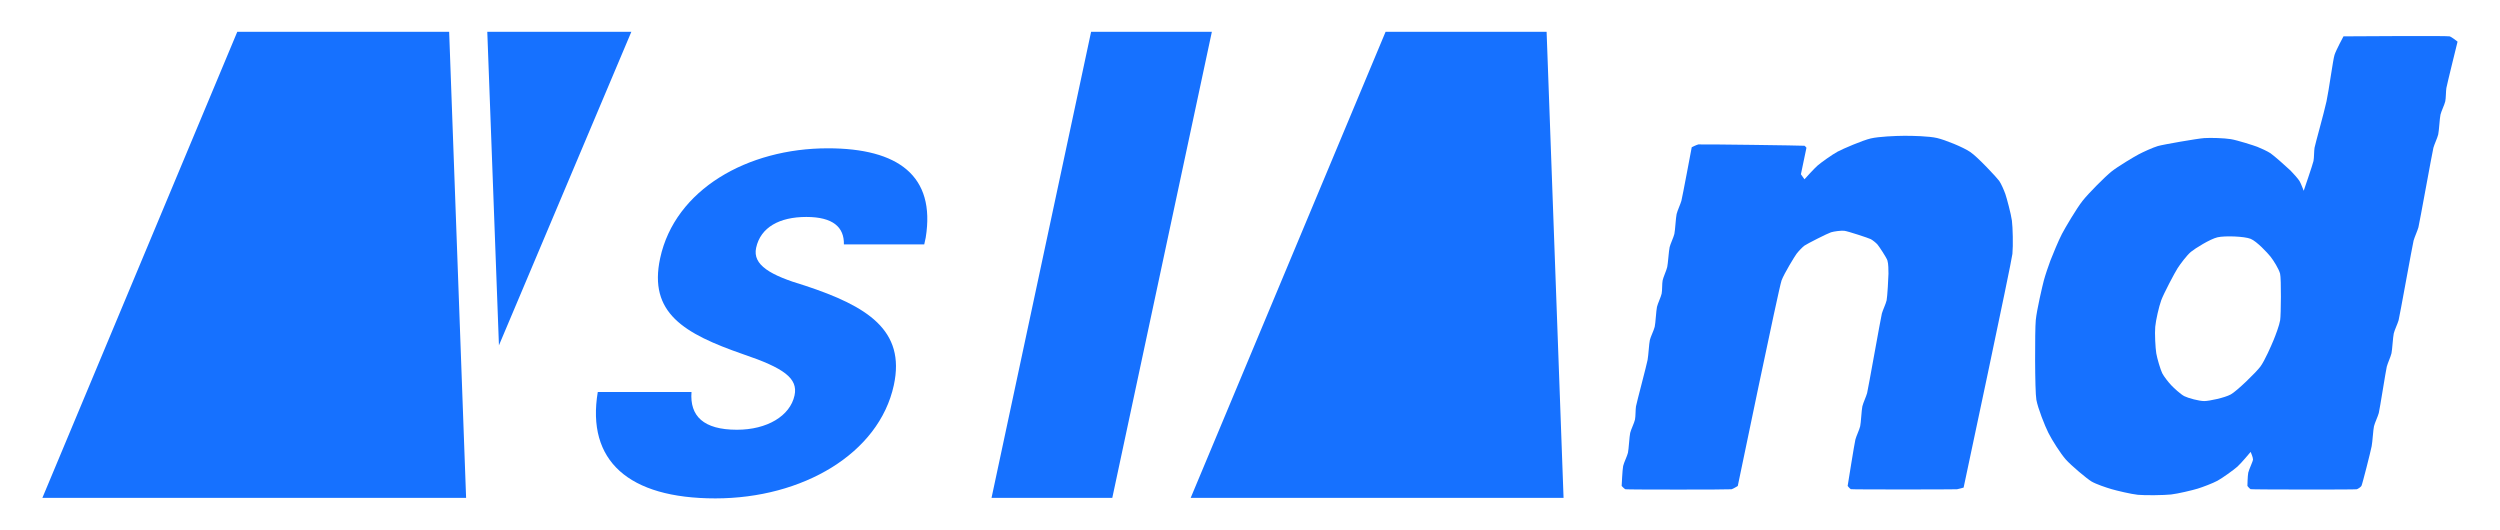
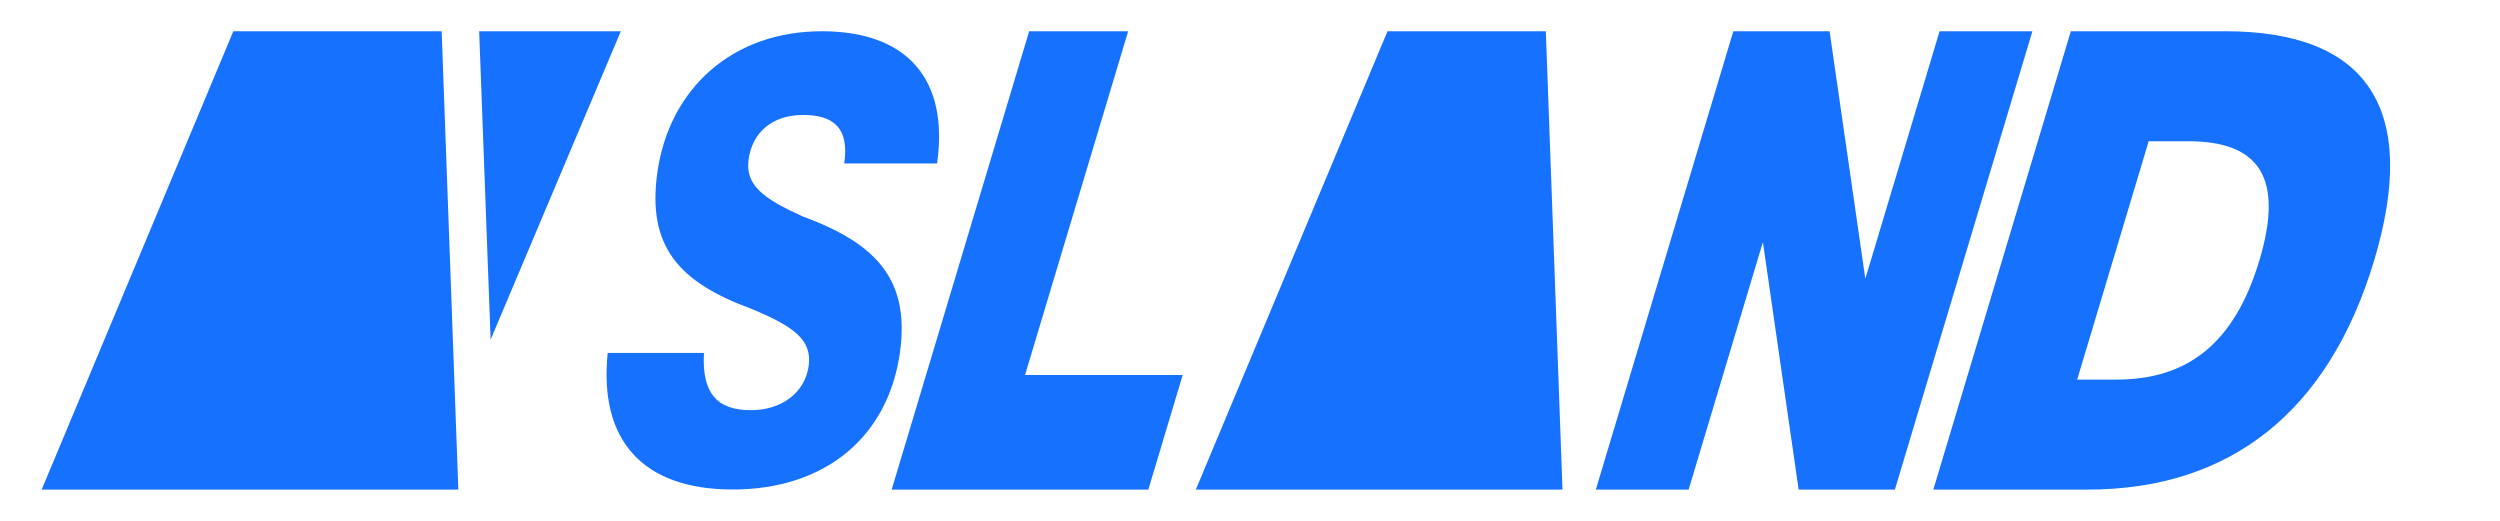
- <svg xmlns="http://www.w3.org/2000/svg" viewBox="20 25 1180 250">
+ <svg xmlns="http://www.w3.org/2000/svg" viewBox="20 25 1200 250">
  <g fill="#1671FF" fill-rule="evenodd">
    <path id="A_1" d="M 132 40 L 232 40 L 240 260 L 40 260 Z" />
    <path id="I" d="M 250 40 L 318 40 L 255.5 188 Z" />
-     <path id="S" d="M456.94 137.12C461.66 107.96 443.92 95.0 410.74 95.0C372.82 95.0 338.6 114.44 331.6 146.84C326.0 172.76 342.86 182.48 370.78 192.2C389.92 198.68 396.77 203.54 395.02 211.64C392.92 221.36 382.04 227.84 367.82 227.84C352.02 227.84 345.52 221.36 346.39 210.02H302.15C296.73 242.42 316.58 260.24 357.66 260.24C398.74 260.24 434.89 239.18 441.89 206.78C447.49 180.86 429.4 169.52 399.9 159.8C383.57 154.94 375.14 150.08 376.89 141.98C378.99 132.26 387.94 127.4 400.58 127.4C413.22 127.4 418.49 132.26 418.32 140.36H456.24L456.94 137.12Z" />
-     <path id="L" d="M535 40 H592 L545 260 H488 Z" />
-     <path id="A_2" d="M 674 40 L 750 40 L 758 260 L 582 260 Z" />
-     <path id="N" d="M946.827 255.133C946.827 255.133 944.498 255.831 943.697 255.931C942.896 256.034 894.118 256.1 893.617 255.893C893.12 255.687 892.09 254.366 892.09 254.366C892.09 254.366 895.323 234.068 895.746 232.456C896.165 230.847 897.63 227.817 898.005 226.196C898.381 224.578 898.657 218.427 899.032 216.806C899.405 215.188 900.841 212.152 901.273 210.546C901.705 208.943 907.805 174.592 908.241 172.986C908.672 171.383 910.144 168.354 910.488 166.726C910.829 165.102 911.364 155.777 911.358 154.206C911.349 152.638 911.355 149.439 910.863 147.946C910.372 146.456 906.804 141.113 906.137 140.368C905.474 139.62 903.89 138.343 903.007 137.874C902.125 137.404 892.055 134.077 890.487 133.927C888.919 133.776 885.736 134.196 884.227 134.647C882.719 135.097 872.796 140.134 871.707 140.932C870.621 141.733 868.762 143.736 867.954 144.816C867.147 145.899 862.176 153.978 860.906 157.336C859.635 160.698 840.232 254.366 840.232 254.366C840.232 254.366 838.088 255.731 837.277 255.931C836.467 256.134 787.751 256.141 787.197 255.931C786.646 255.724 785.426 254.366 785.426 254.366C785.426 254.366 785.776 246.604 786.124 244.976C786.471 243.352 788.011 240.337 788.39 238.716C788.768 237.098 789.072 230.947 789.451 229.326C789.83 227.708 791.379 224.603 791.708 223.066C792.036 221.532 791.933 218.355 792.186 216.806C792.437 215.257 797.241 197.222 797.661 194.896C798.083 192.574 798.349 187.13 798.731 185.506C799.116 183.885 800.644 180.87 801.026 179.246C801.411 177.625 801.72 171.474 802.093 169.856C802.465 168.241 803.98 165.133 804.3 163.596C804.622 162.062 804.45 158.876 804.766 157.336C805.082 155.799 806.553 152.691 806.922 151.076C807.295 149.464 807.677 143.304 808.059 141.686C808.441 140.071 809.924 137.047 810.3 135.426C810.675 133.808 810.982 127.657 811.361 126.036C811.74 124.418 813.176 121.382 813.618 119.776C814.059 118.173 818.497 94.498 818.497 94.498C818.497 94.498 820.795 93.337 821.627 93.171C822.463 93.008 871.404 93.672 871.707 93.8C872.014 93.928 872.646 94.736 872.646 94.736C872.646 94.736 870.03 107.256 870.03 107.256C870.03 107.256 871.707 109.632 871.707 109.632C871.707 109.632 876.246 104.552 877.967 103.077C879.692 101.606 884.841 97.922 887.357 96.573C889.874 95.221 899.185 91.23 903.007 90.341C906.829 89.449 914.735 89.127 918.657 89.102C922.579 89.077 930.492 89.243 934.307 90.147C938.123 91.049 946.433 94.367 949.957 96.736C953.482 99.102 962.643 108.974 963.632 110.386C964.621 111.801 965.973 115.018 966.546 116.646C967.119 118.277 969.213 125.97 969.623 129.166C970.036 132.365 970.233 140.922 969.861 144.816C969.492 148.713 946.827 255.133 946.827 255.133Z" />
-     <path id="D" d="M995.03 241.846C992.561 239.038 988.517 232.672 986.845 229.326C985.174 225.983 981.9 217.773 981.161 213.676C980.426 209.582 980.419 180.886 980.883 176.116C981.343 171.349 984.066 159.727 984.701 157.336C985.337 154.948 986.927 150.259 987.806 147.946C988.689 145.636 991.647 138.45 993.231 135.426C994.814 132.406 1000.129 123.397 1002.984 119.776C1005.838 116.158 1013.616 108.386 1016.577 106.001C1019.538 103.616 1027.244 99.021 1029.426 97.866C1031.607 96.714 1036.121 94.645 1038.487 93.941C1040.853 93.237 1057.273 90.382 1060.397 90.179C1063.524 89.975 1069.825 90.169 1072.917 90.67C1076.01 91.171 1083.813 93.666 1085.437 94.292C1087.062 94.918 1090.245 96.389 1091.697 97.35C1093.153 98.307 1099.942 104.32 1101.087 105.469C1102.236 106.617 1104.655 109.309 1105.331 110.386C1106.004 111.463 1107.347 115.053 1107.347 115.053C1107.347 115.053 1111.654 102.536 1111.964 100.996C1112.274 99.459 1112.205 96.285 1112.465 94.736C1112.725 93.19 1116.941 78.263 1118.111 72.826C1119.279 67.392 1121.154 53.232 1121.895 50.916C1122.64 48.603 1126.127 42.158 1126.127 42.158C1126.127 42.158 1175.127 41.823 1176.207 42.152C1177.29 42.481 1179.969 44.656 1179.969 44.656C1179.969 44.656 1174.936 65.017 1174.686 66.566C1174.436 68.118 1174.501 71.292 1174.166 72.826C1173.835 74.363 1172.292 77.468 1171.913 79.086C1171.534 80.707 1171.215 86.858 1170.833 88.476C1170.451 90.097 1169.005 93.133 1168.567 94.736C1168.129 96.342 1161.934 130.69 1161.496 132.296C1161.055 133.905 1159.656 136.95 1159.214 138.556C1158.776 140.165 1152.598 174.51 1152.153 176.116C1151.712 177.725 1150.244 180.755 1149.859 182.376C1149.474 184 1149.148 190.151 1148.776 191.766C1148.403 193.384 1146.989 196.42 1146.569 198.026C1146.15 199.635 1143.22 218.327 1142.794 219.936C1142.366 221.548 1140.904 224.578 1140.522 226.196C1140.137 227.817 1139.862 233.264 1139.43 235.586C1138.995 237.912 1134.973 253.812 1134.591 254.366C1134.206 254.923 1133.032 255.728 1132.387 255.931C1131.746 256.138 1082.808 256.1 1082.307 255.893C1081.81 255.687 1080.78 254.366 1080.78 254.366C1080.78 254.366 1080.858 249.643 1081.174 248.106C1081.493 246.572 1083.403 242.779 1083.421 241.846C1083.44 240.916 1082.307 238.297 1082.307 238.297C1082.307 238.297 1077.797 243.708 1076.047 245.264C1074.298 246.82 1068.88 250.698 1066.657 251.903C1064.438 253.108 1059.684 254.907 1057.267 255.649C1054.851 256.391 1047.93 258.037 1044.747 258.397C1041.564 258.757 1032.284 258.87 1029.097 258.548C1025.914 258.222 1018.987 256.57 1016.577 255.853C1014.167 255.136 1009.347 253.54 1007.187 252.253C1005.027 250.967 997.497 244.657 995.03 241.846ZM1051.007 211.998C1052.829 212.922 1057.981 214.308 1060.397 214.302C1062.814 214.296 1070.085 212.724 1072.917 211.178C1075.75 209.632 1084.821 200.834 1086.905 198.026C1088.99 195.222 1092.195 187.794 1093.137 185.506C1094.076 183.221 1095.848 178.557 1096.239 176.116C1096.63 173.678 1096.793 156.441 1096.208 154.206C1095.625 151.974 1093.14 147.952 1091.697 146.149C1090.254 144.346 1085.224 138.925 1082.307 137.73C1079.39 136.537 1070.135 136.202 1066.657 137.007C1063.183 137.811 1056.04 142.281 1054.137 143.858C1052.237 145.436 1049.229 149.439 1047.877 151.508C1046.525 153.577 1041.198 163.709 1040.105 166.726C1039.01 169.746 1037.554 176.129 1037.27 179.246C1036.982 182.367 1037.357 189.35 1037.761 191.766C1038.162 194.185 1039.783 199.597 1040.569 201.156C1041.354 202.718 1043.548 205.485 1044.747 206.752C1045.946 208.02 1049.186 211.075 1051.007 211.998Z" />
+     <path id="S" d="M469.8 103.45H425.25C427.65 86.53 420.3 80.185 405.45 80.185C390.6 80.185 381.15 88.645 379.35 101.335C377.55 114.025 386.55 120.37 405.15 128.83C439.65 141.52 457.05 158.44 451.95 194.395C446.25 234.58 416.25 259.96 371.7 259.96C328.8 259.96 307.35 236.695 311.7 194.395H357.9C356.85 213.43 363.9 221.89 380.4 221.89C395.25 221.89 406.35 213.43 408.15 200.74C409.95 188.05 400.95 181.705 380.7 173.245C346.2 160.555 330.45 143.635 335.55 107.68C341.25 67.495 371.55 40.0 414.45 40.0C455.7 40.0 475.5 63.265 469.8 103.45Z" />
+     <path id="L" d="M514.0 40.0H561.52L512.02 205.0H587.7L571.2 260.0H448.0L514.0 40.0Z" />
+     <path id="A_2" d="M686.0 40.0H762.0L770.0 260.0H594.0L686.0 40.0Z" />
+     <path id="N" d="M852.0 40.0H898.2L915.36 158.8L951.0 40.0H995.55L929.55 260.0H883.35L866.19 141.2L830.55 260.0H786.0L852.0 40.0Z" />
+     <path id="D" d="M1014.0 40.0H1088.1C1156.5 40.0 1181.38 77.4 1159.6 150.0C1137.82 222.6 1090.5 260.0 1022.1 260.0H948.0L1014.0 40.0ZM1051.36 92.8 1017.04 207.2H1036.04C1070.24 207.2 1092.62 189.6 1104.5 150.0C1116.38 110.4 1104.56 92.8 1070.36 92.8H1051.36Z" />
  </g>
</svg>
